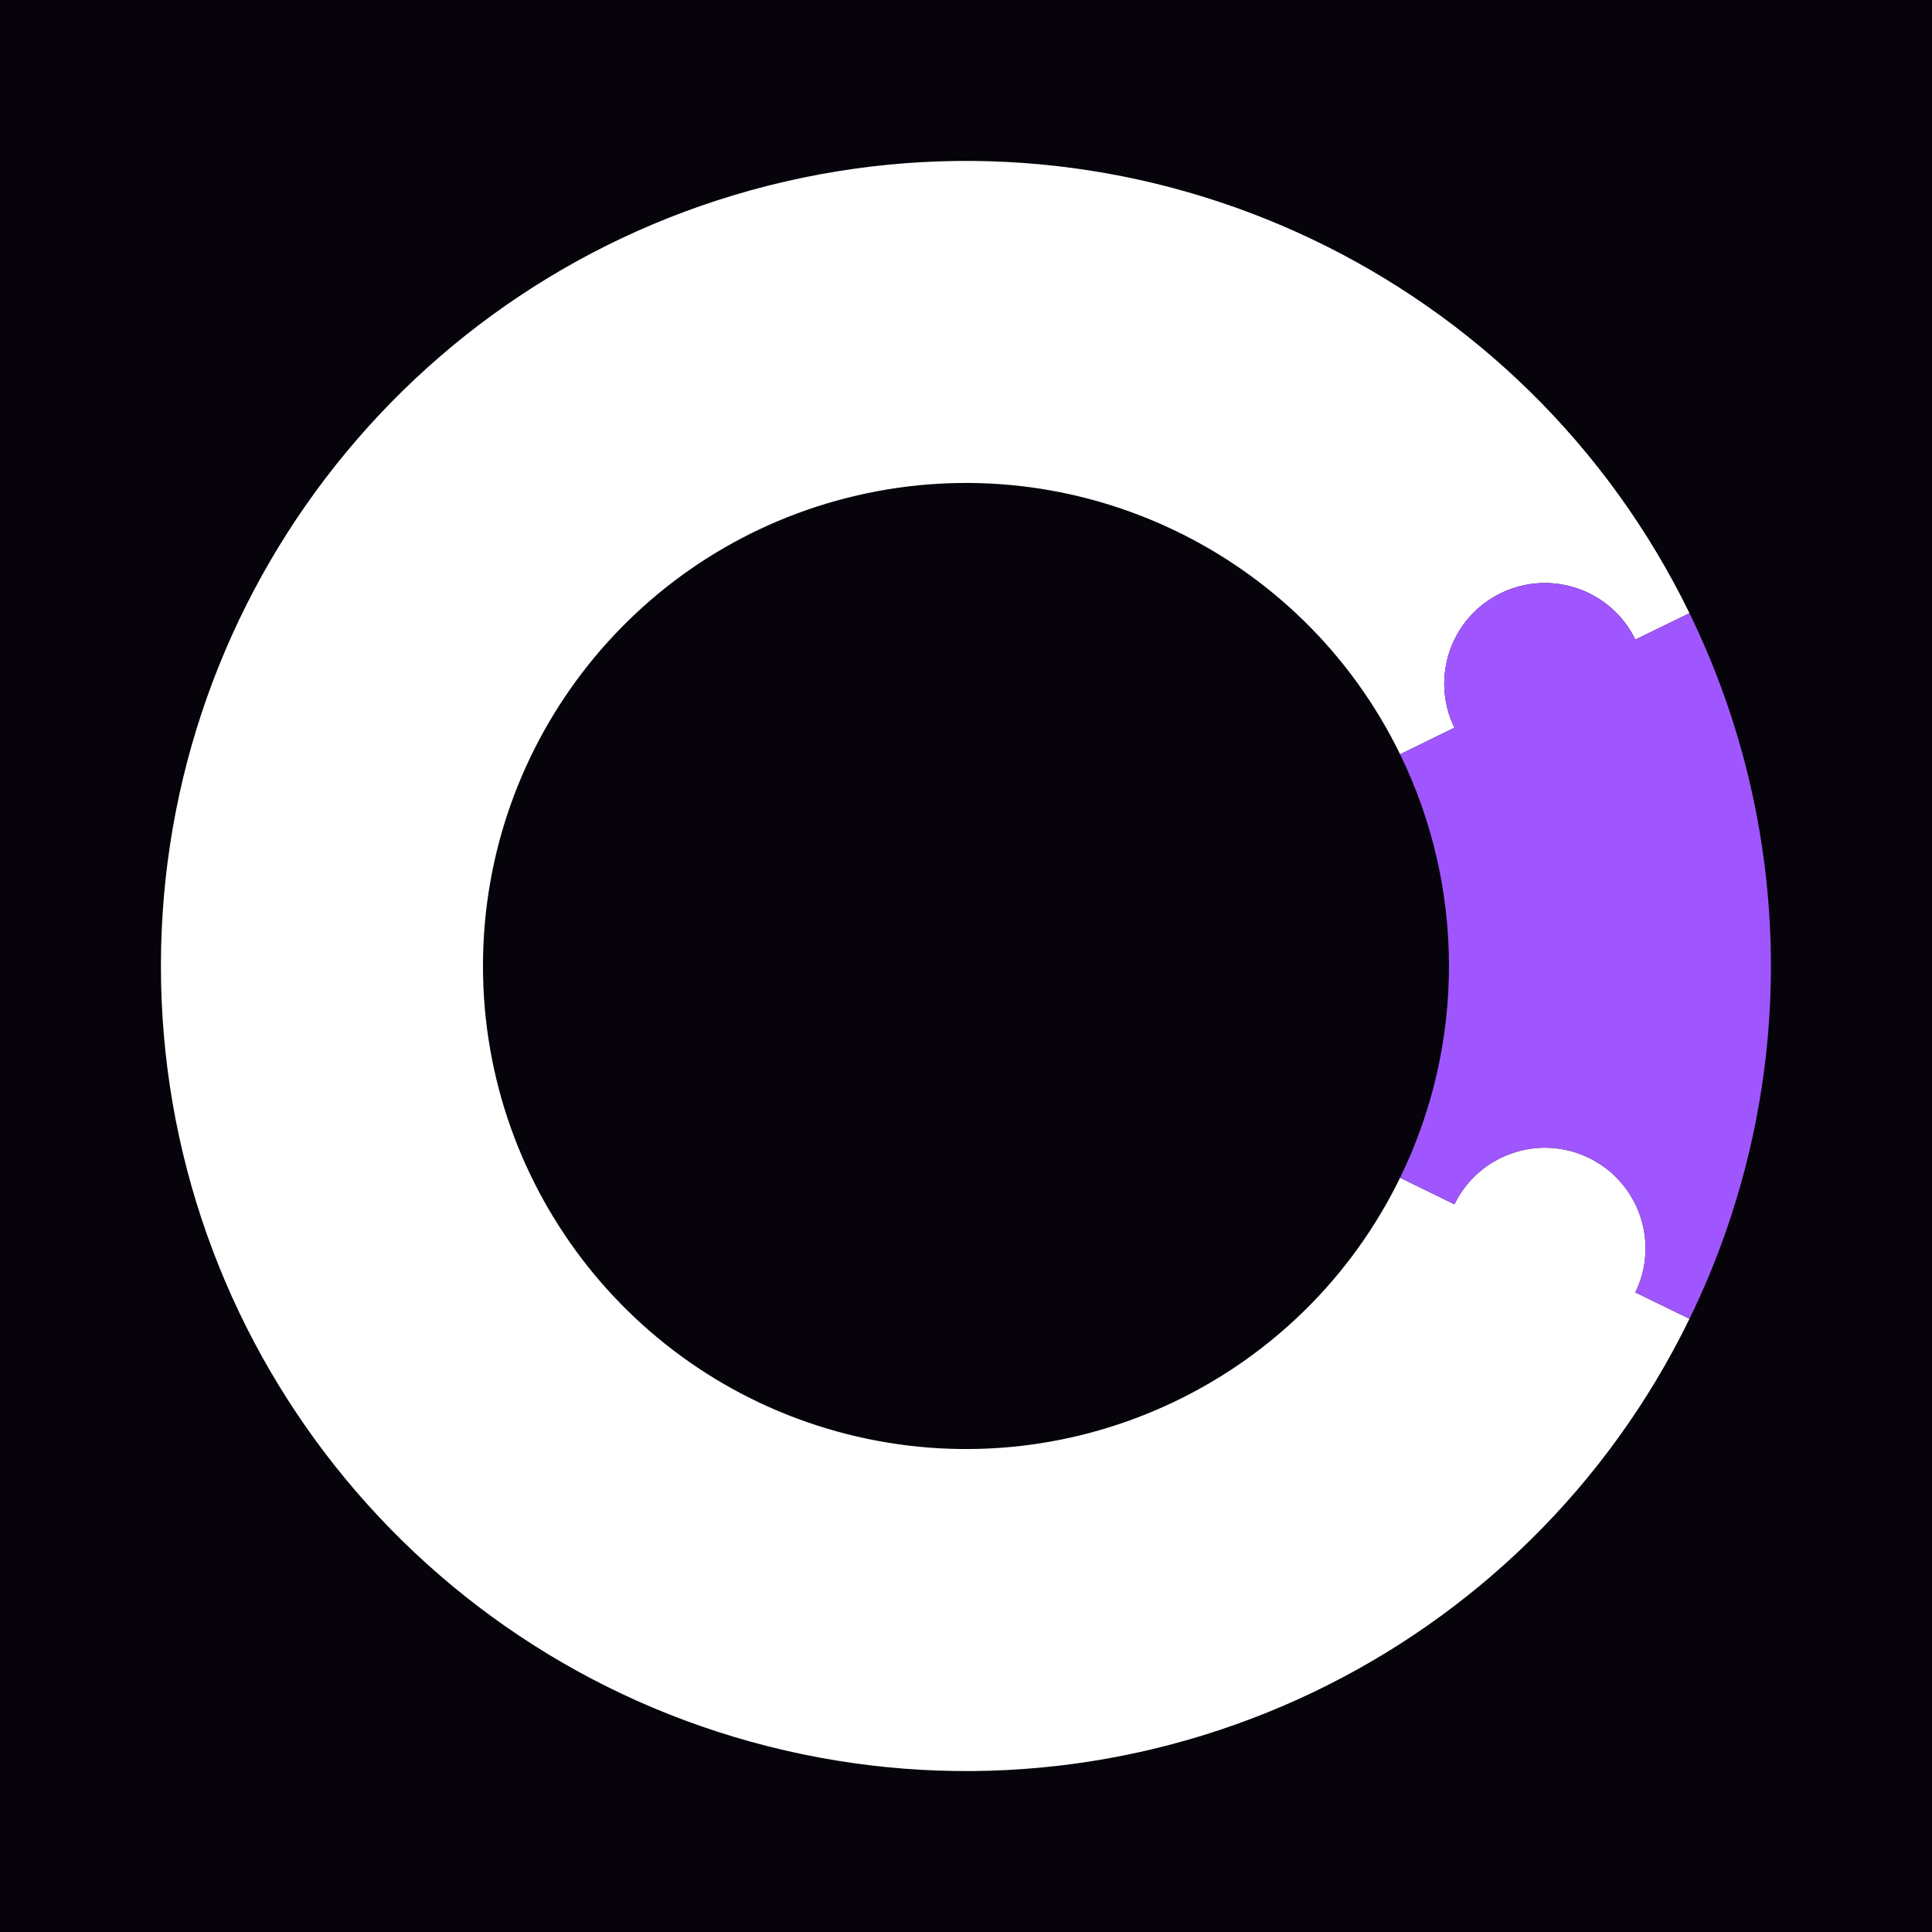
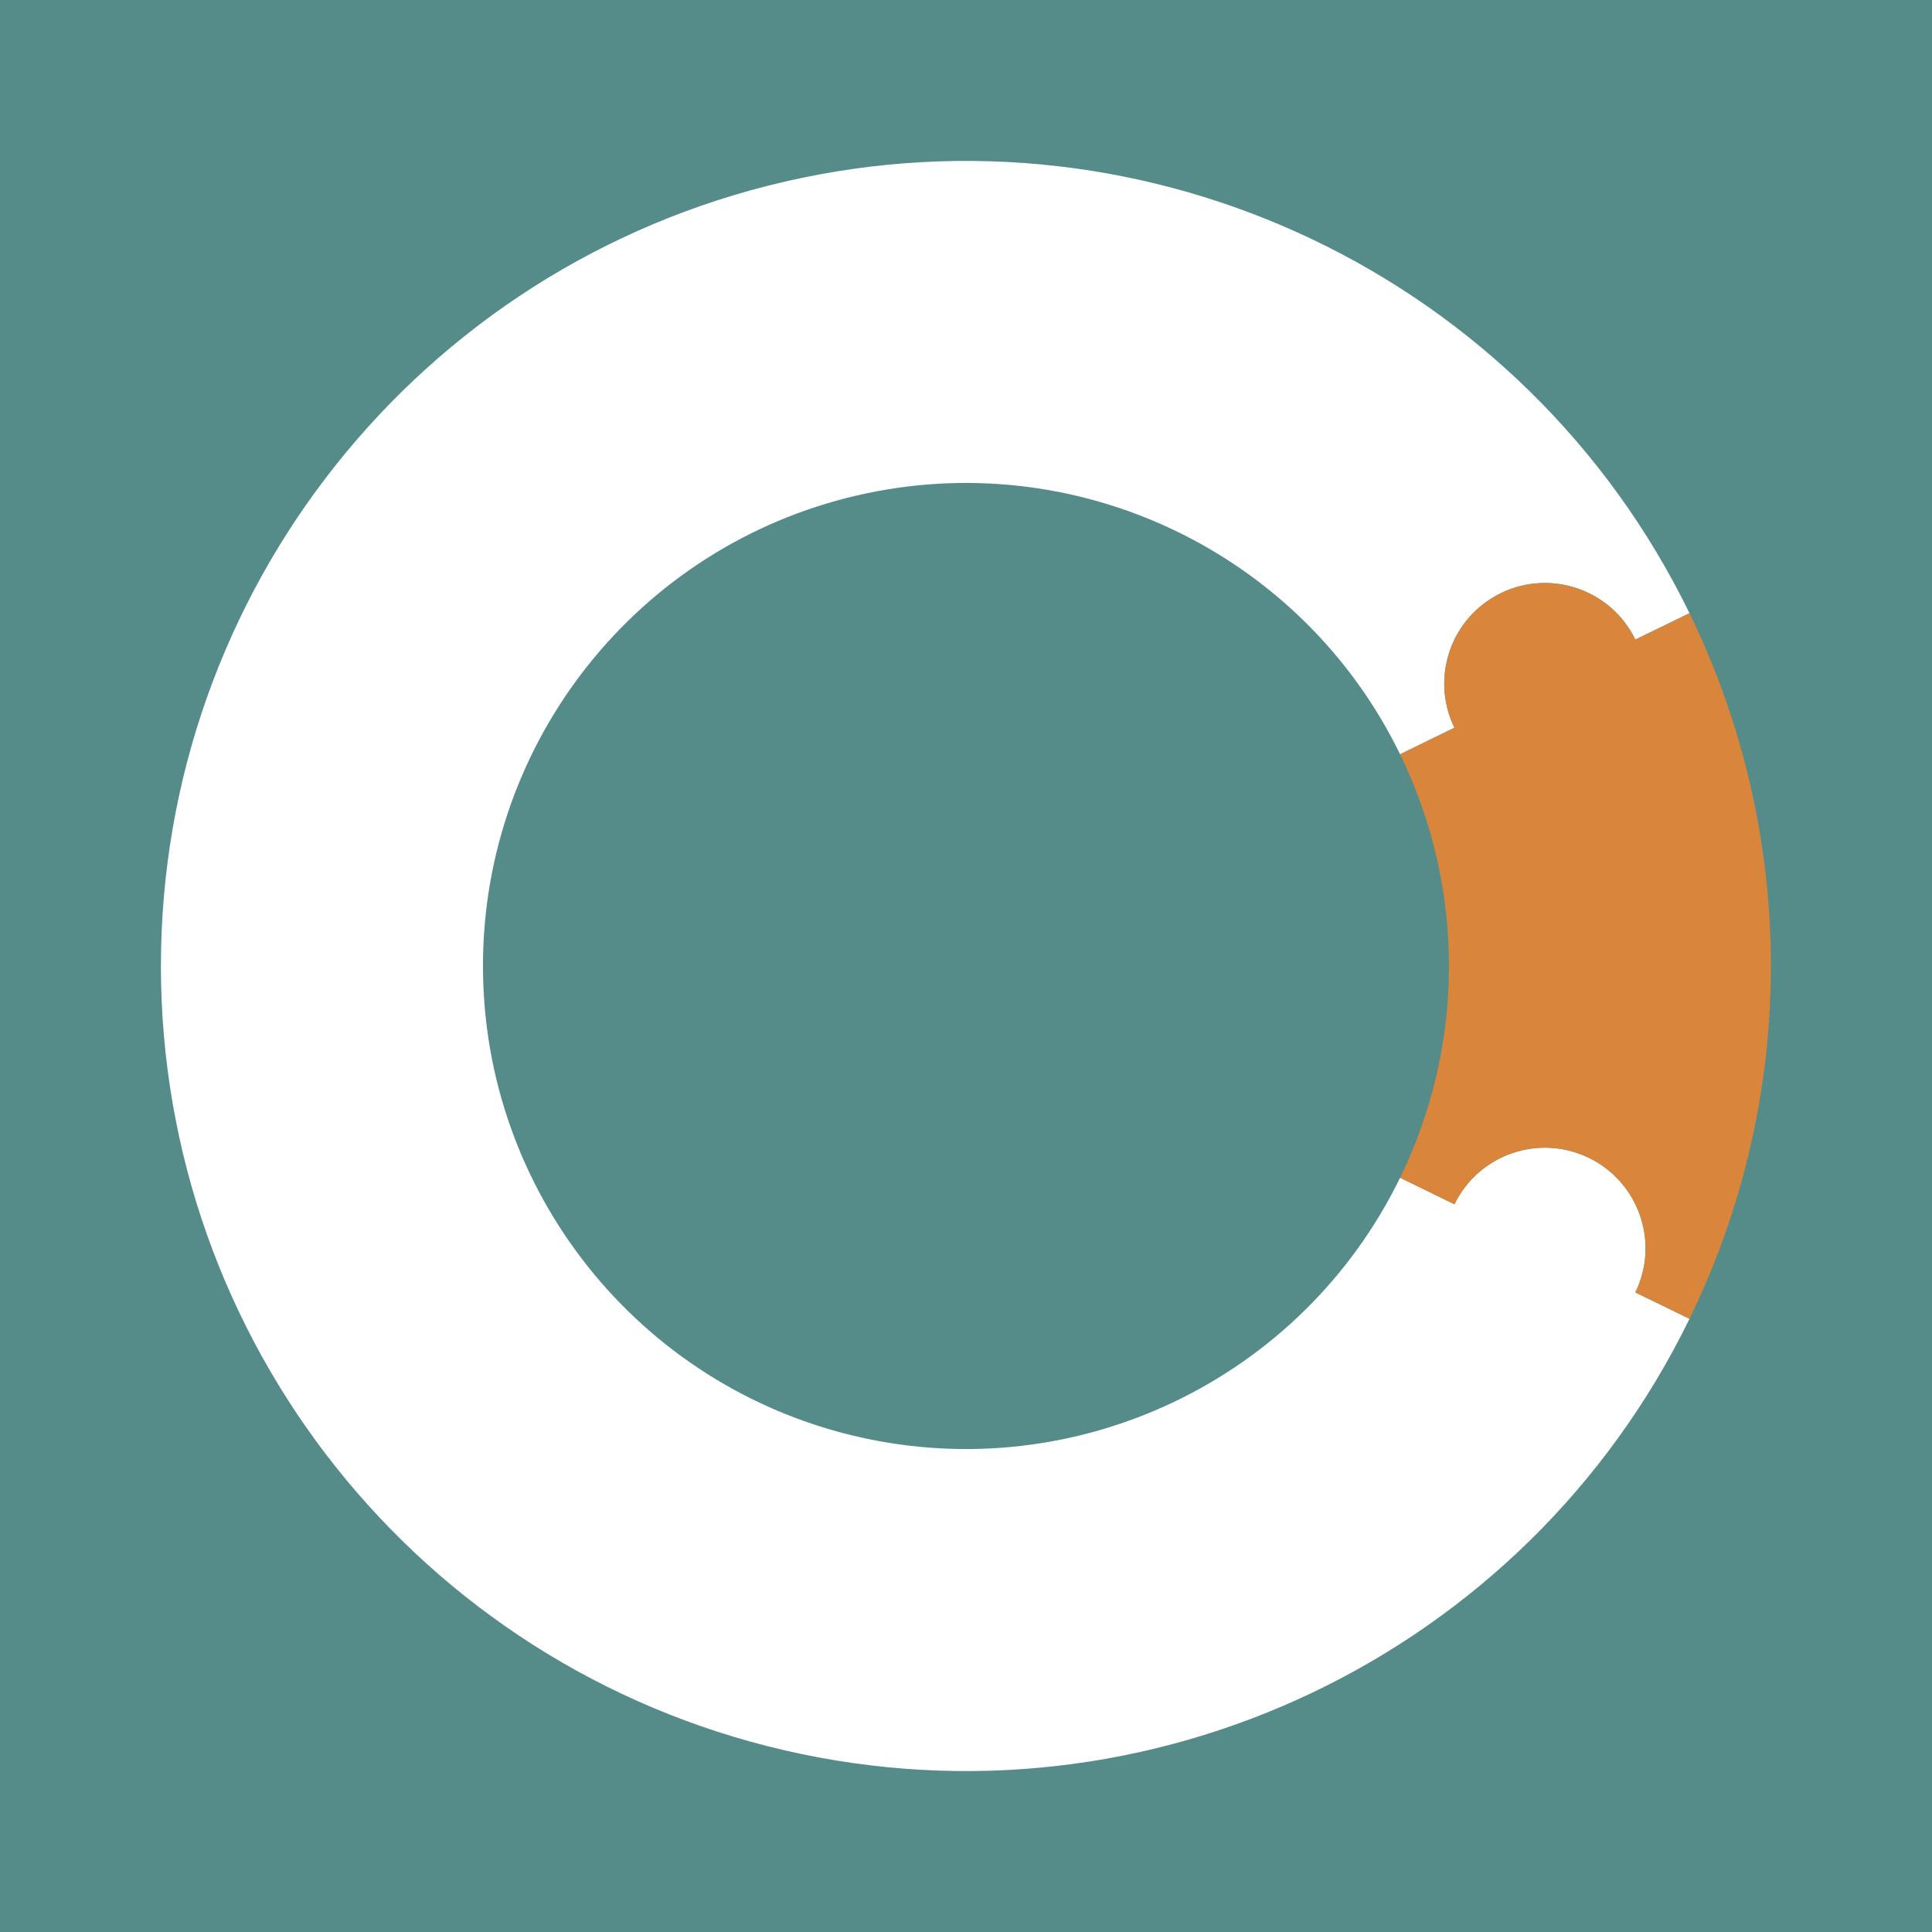
<svg xmlns="http://www.w3.org/2000/svg" viewBox="12 12 96 96">
-   <rect x="0" y="0" width="120" height="120" fill="#06030A" />
+   <rect x="0" y="0" width="120" height="120" fill="#558C89" />
  <path d="M95.95 77.53 A40 40 0 1 1 95.95 42.47 L93.26 43.78 A5 5 0 0 0 84.27 48.16 L81.57 49.48 A24 24 0 1 0 81.57 70.52 L84.27 71.84 A5 5 0 0 1 93.26 76.22 Z" fill="#FFFFFF" />
-   <path d="M95.95 77.53 A40 40 0 0 0 95.95 42.47 L93.26 43.78 A5 5 0 0 0 84.27 48.16 L81.57 49.48 A24 24 0 0 1 81.57 70.52 L84.27 71.84 A5 5 0 0 1 93.26 76.22 Z" fill="#A056FF" />
+   <path d="M95.95 77.53 A40 40 0 0 0 95.95 42.47 L93.26 43.78 A5 5 0 0 0 84.27 48.16 L81.57 49.48 A24 24 0 0 1 81.57 70.52 L84.27 71.84 A5 5 0 0 1 93.26 76.22 Z" fill="#D9853B" />
</svg>
